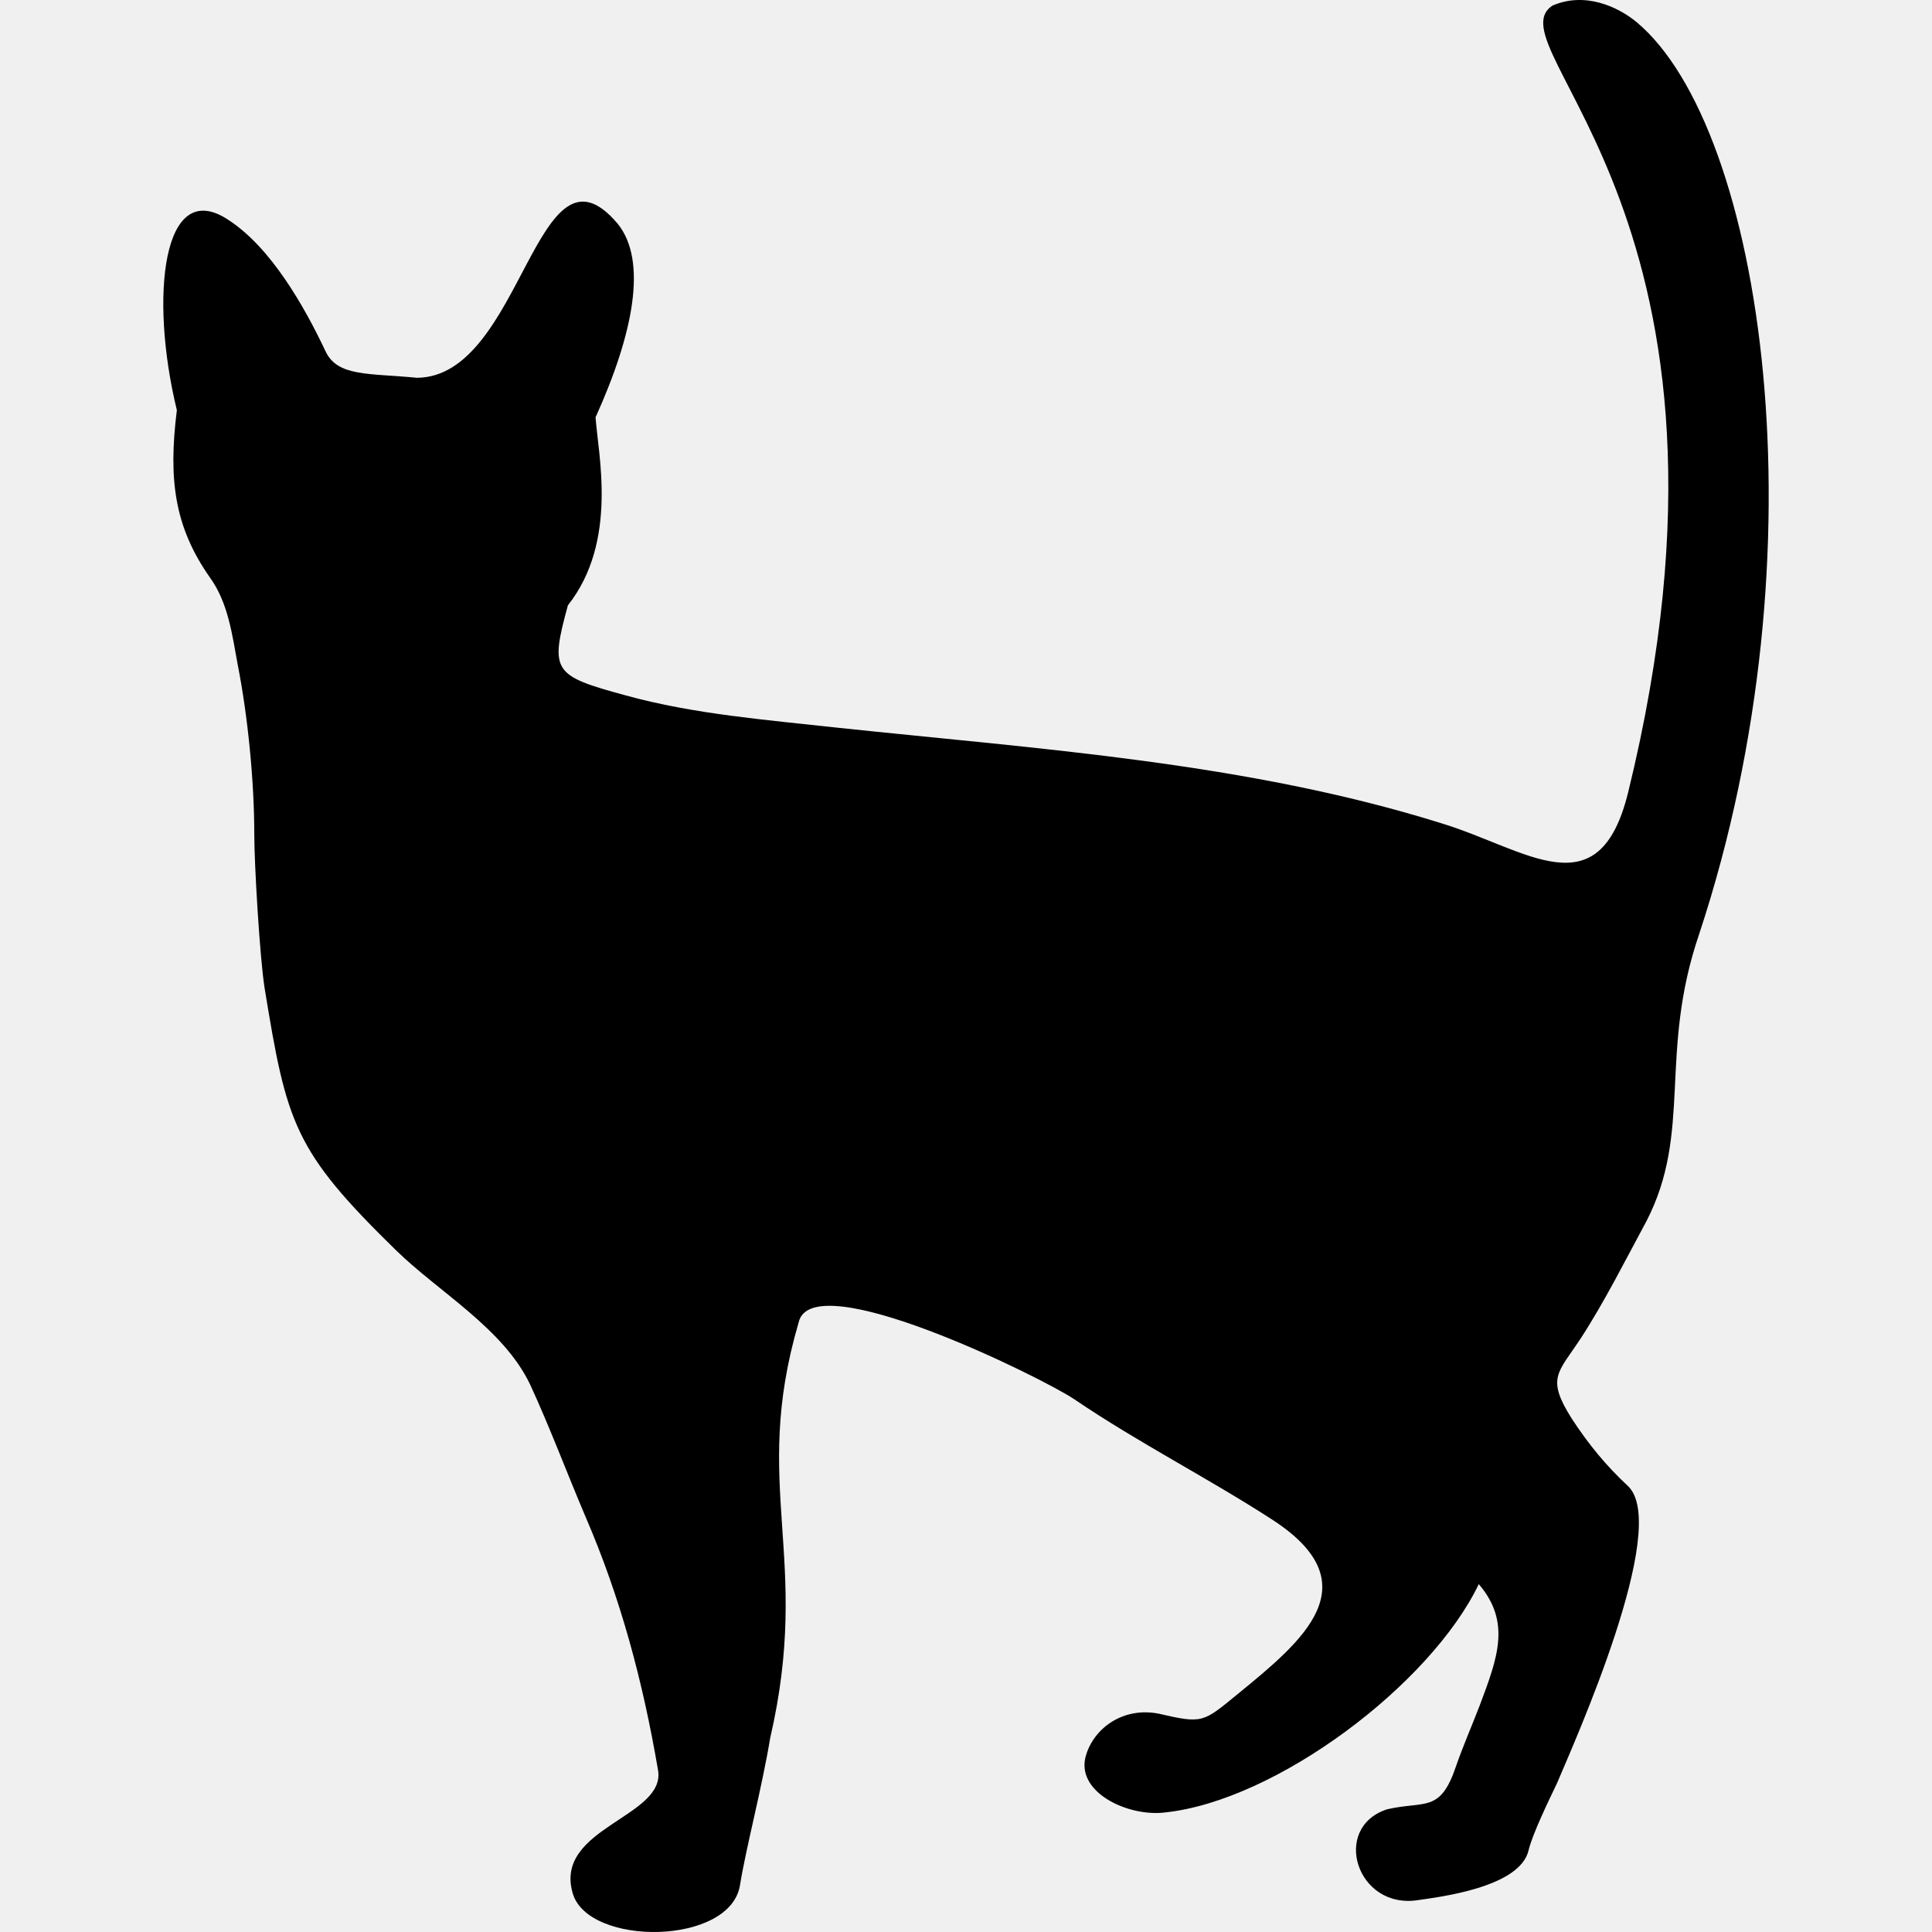
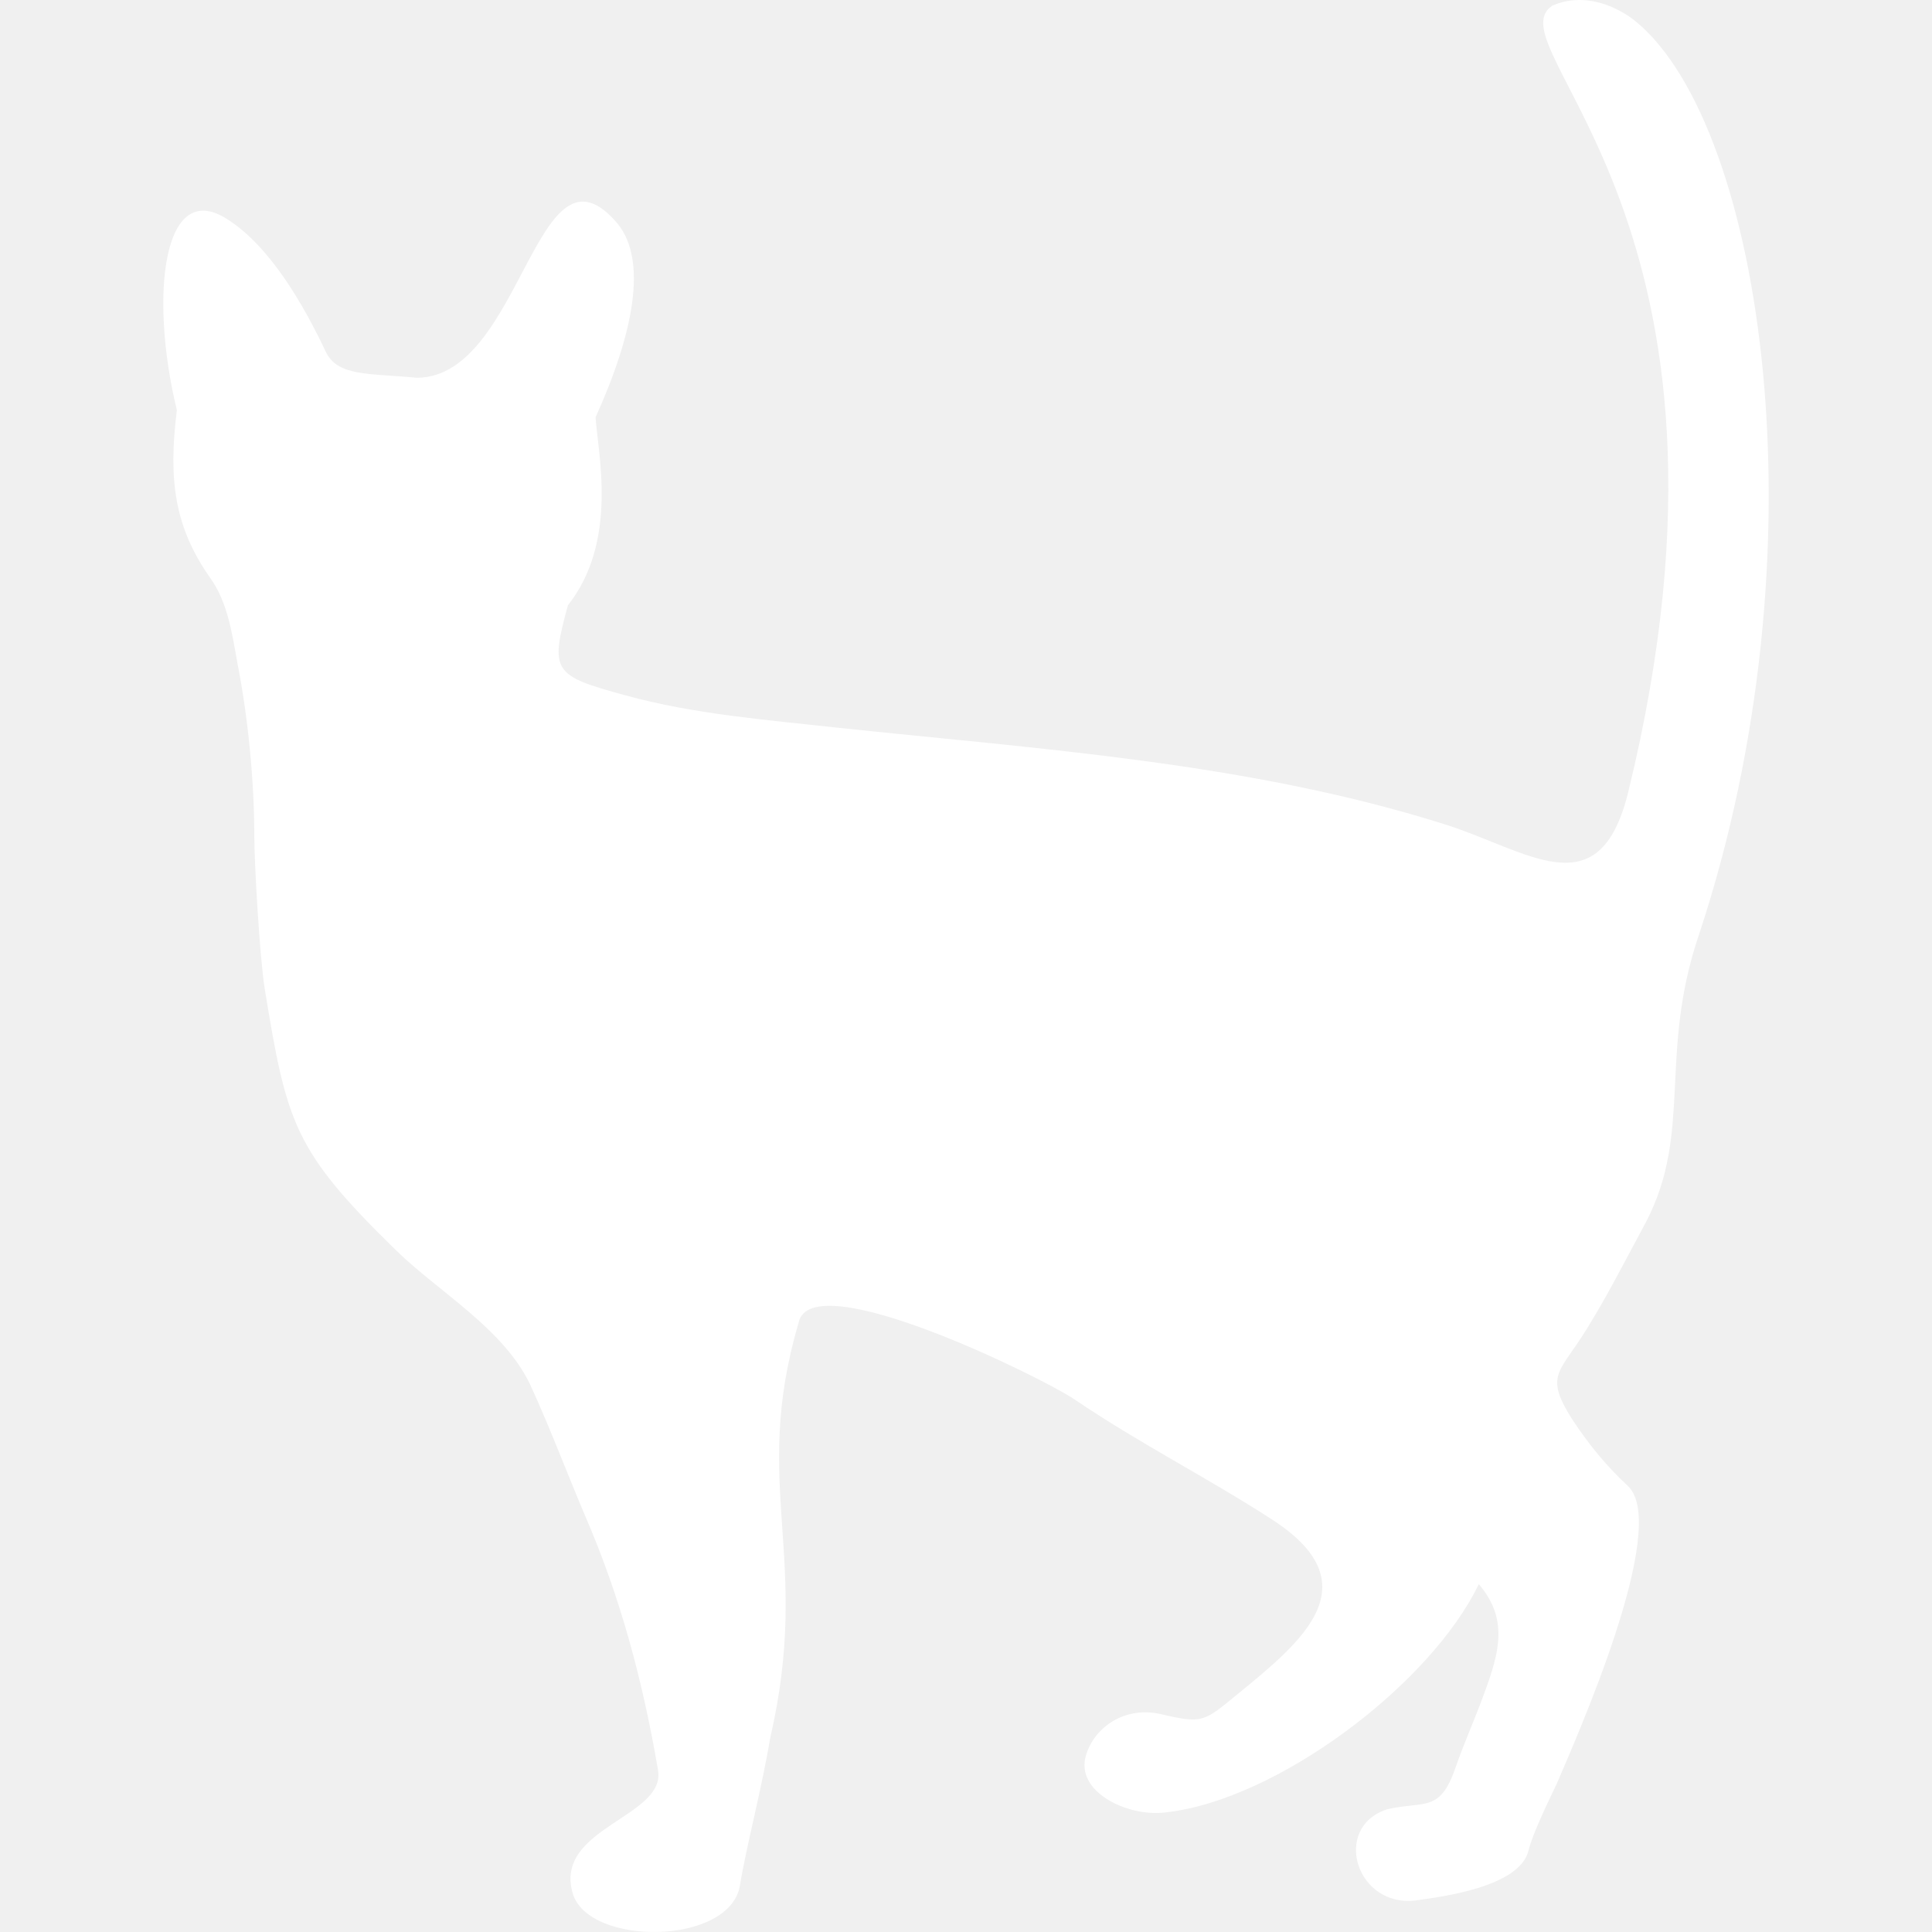
- <svg xmlns="http://www.w3.org/2000/svg" version="1.1" id="Capa_1" x="0px" y="0px" viewBox="0 0 244.555 244.555" style="enable-background:new 0 0 244.555 244.555;" xml:space="preserve">
+ <svg xmlns="http://www.w3.org/2000/svg" fill="#ffffff" version="1.1" id="Capa_1" x="0px" y="0px" viewBox="0 0 244.555 244.555" style="enable-background:new 0 0 244.555 244.555;" xml:space="preserve">
  <g>
    <g>
      <path d="M207.187,2.821c-2.4-2-6.6-3.9-10.7-2.1c-7.8,5.3,27.4,27,9.6,99.6c-3.7,15-12.8,7.2-23.6,3.9    c-24.6-7.7-50.9-9.4-76.4-12.1c-9-1-18.2-1.7-26.9-4.1c-9.2-2.5-9.6-3-7.3-11.4c6.4-8.1,3.8-19.2,3.5-23.8    c4.8-10.6,6.6-19.8,2.8-24.5c-10.3-12.2-12,19.4-25.4,19.5c-6.1-0.6-10.1-0.1-11.6-3.4c-2.7-5.7-6.9-13.1-12.3-16.6    c-8.3-5.5-10,9.7-6.5,24.1c-1.1,8.8-0.3,14.8,4.2,21.2c2.3,3.2,2.8,7.2,3.5,11c1.3,6.6,2.1,14.8,2.1,21.5c0,3.8,0.7,15.6,1.3,19.4    c2.8,17.2,3.7,20.6,16.6,33.2c5.4,5.3,13.6,9.9,17,17c2.5,5.4,4.7,11.3,7,16.7c4.5,10.4,7.3,21,9.2,32.1c1.1,6-13.2,7.3-10.8,15.6    c1.9,6.8,20.1,6.7,21.2-1.1c0.7-4.4,2.8-12.4,3.8-18.5c5.3-22.9-2.5-31.8,3.6-52.6c1.6-7.5,30.9,7,34.9,9.7    c8.1,5.5,16.8,9.9,25,15.2c12.7,8.2,3.9,15.4-4.3,22.1c-4.4,3.6-4.4,3.8-10,2.5c-4.6-0.9-8.2,1.9-9.2,5.2c-1.5,4.7,5.3,7.9,10,7.3    c14.1-1.5,33.6-16.2,39.7-28.9c4.1,4.8,2.4,9.3,0.1,15.4c-1,2.6-2.1,5.1-3,7.7c-2,5.9-3.9,4.3-8.7,5.4c-7.1,2.3-3.9,12.7,3.9,11.5    c2.7-0.4,12.9-1.6,14-6.3c0.5-2.1,2.6-6.4,3.6-8.5c2.2-5.2,14.4-32.4,9-37.6c-2.8-2.6-5-5.3-7.1-8.5c-3.3-5.2-1.8-5.8,1.1-10.2    c3-4.6,5.7-10,8.3-14.8c5.9-11.4,1.5-21.2,6.7-36.4C231.187,69.521,223.187,16.221,207.187,2.821z" />
    </g>
  </g>
  <g>
</g>
  <g>
</g>
  <g>
</g>
  <g>
</g>
  <g>
</g>
  <g>
</g>
  <g>
</g>
  <g>
</g>
  <g>
</g>
  <g>
</g>
  <g>
</g>
  <g>
</g>
  <g>
</g>
  <g>
</g>
  <g>
</g>
</svg>
